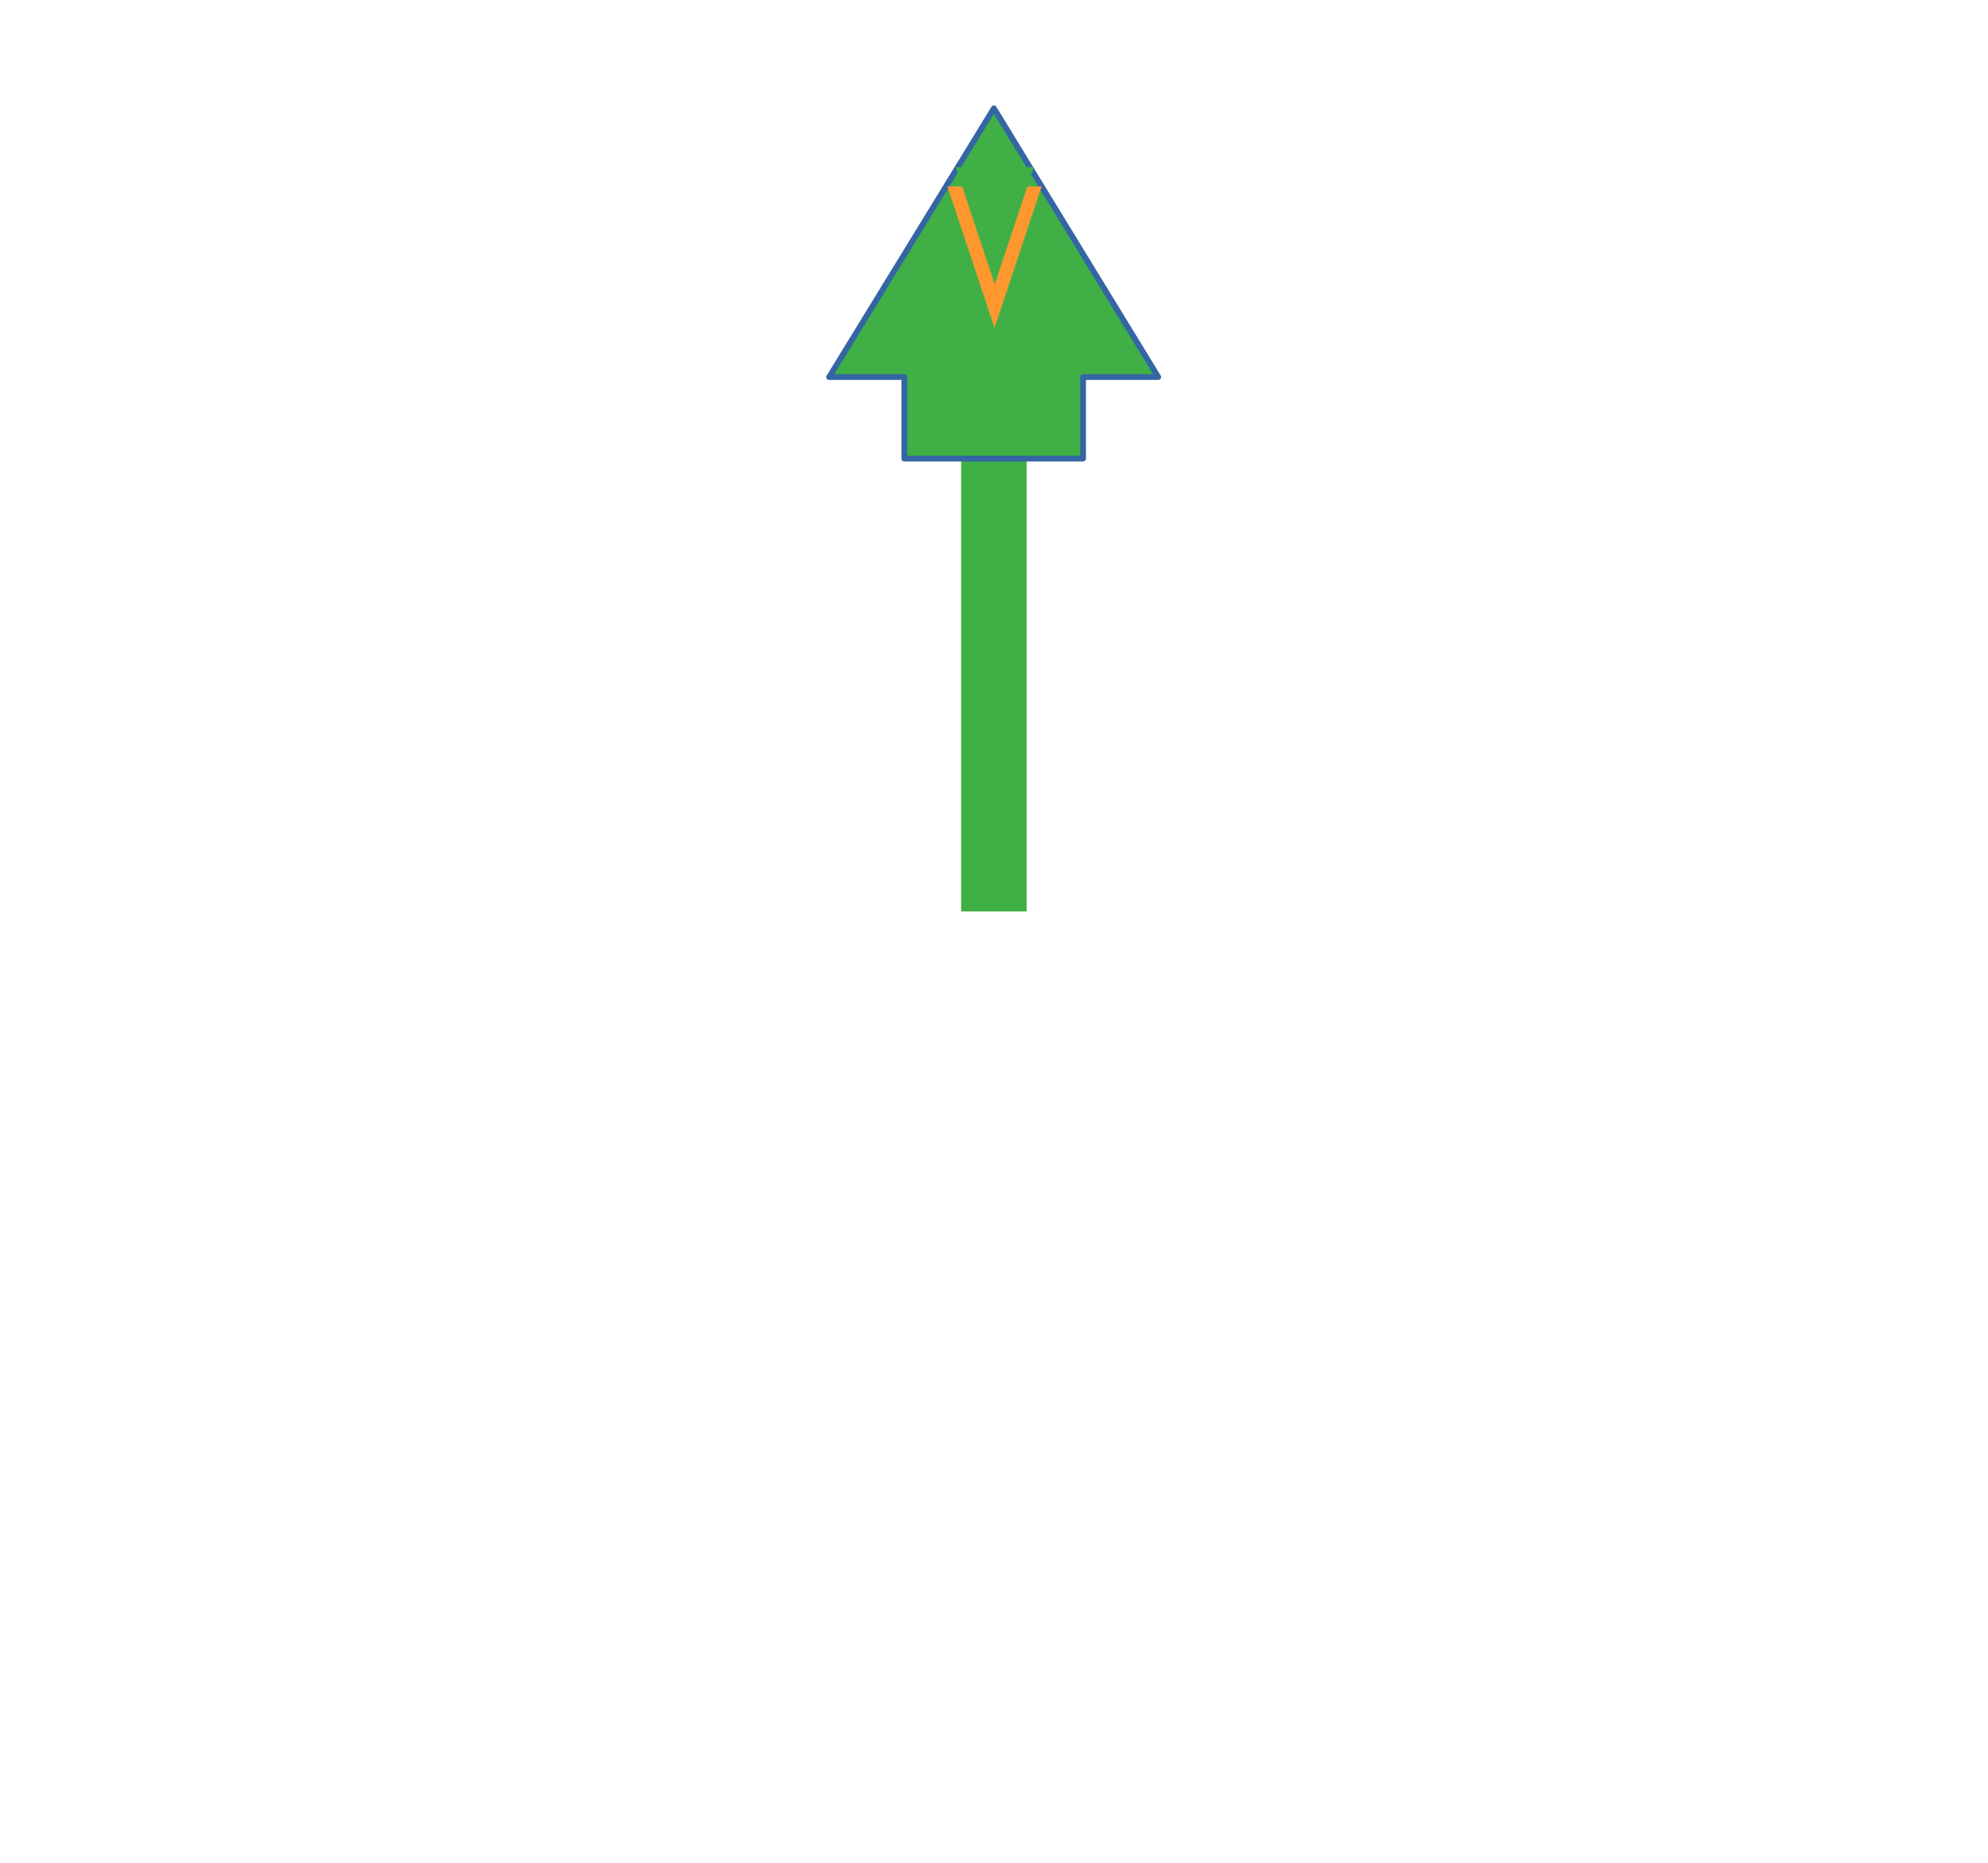
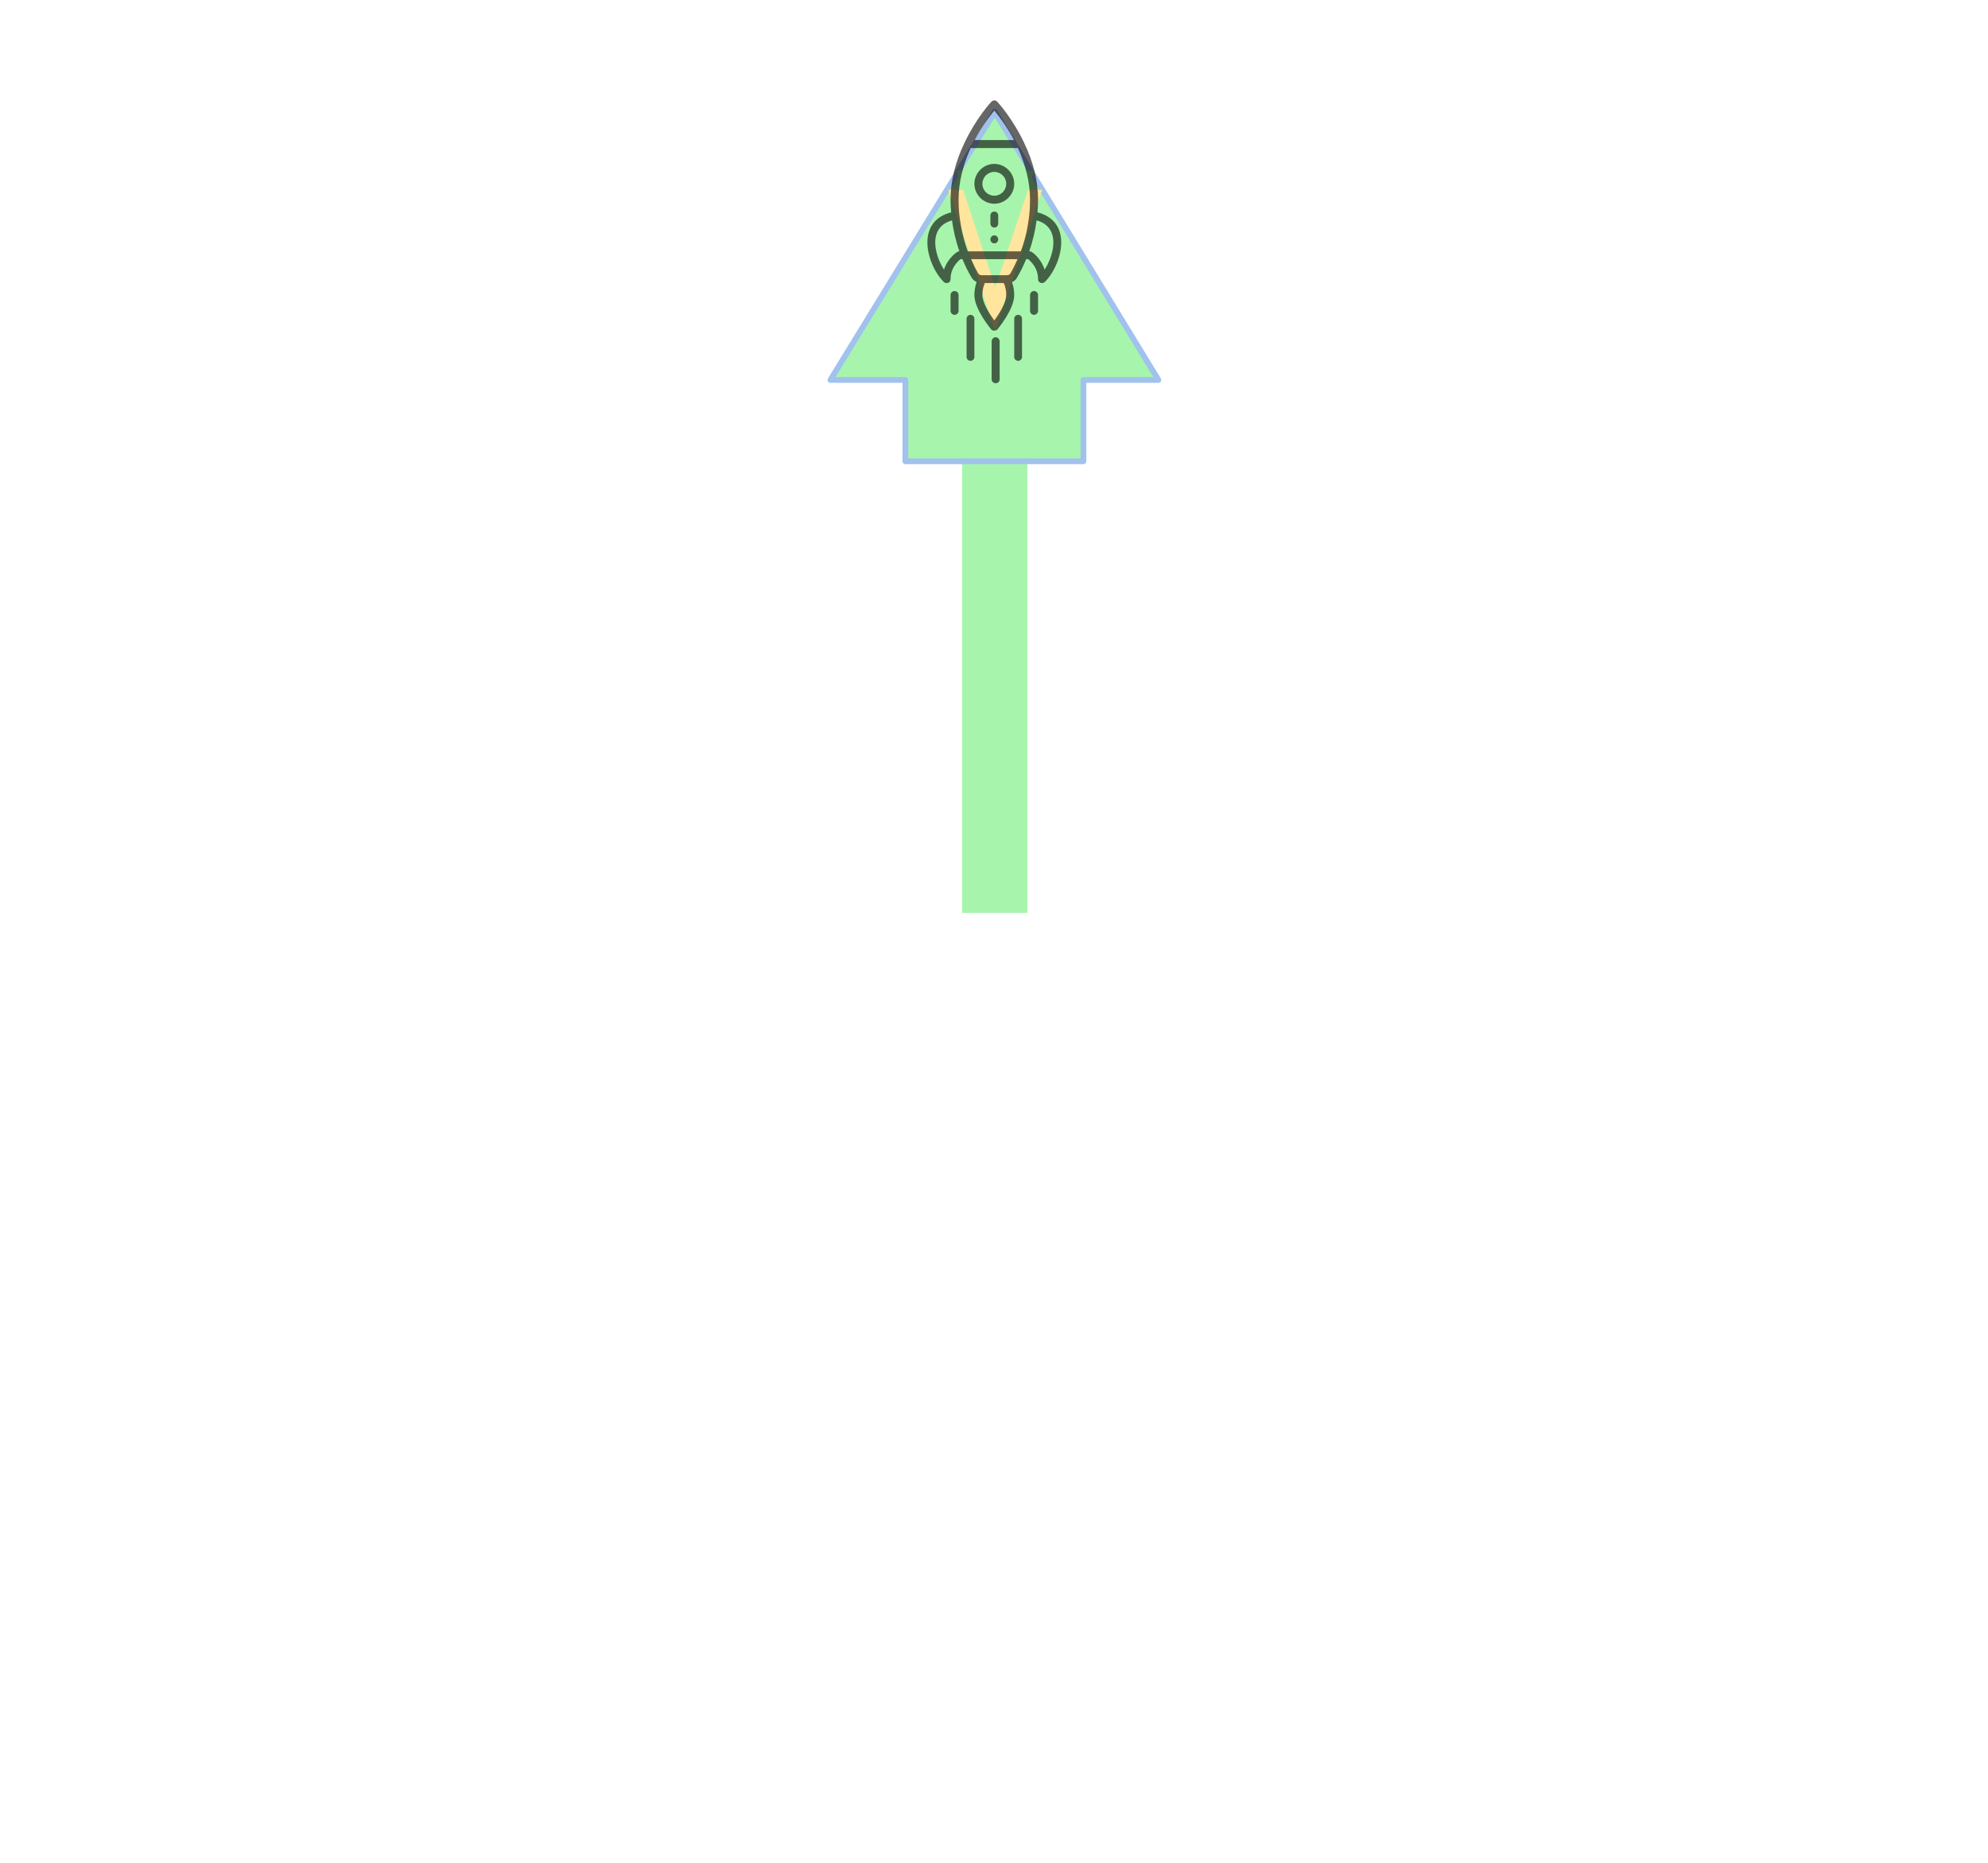
- <svg xmlns="http://www.w3.org/2000/svg" version="1.2" width="96.53mm" height="90.43mm" viewBox="0 0 9653 9043" preserveAspectRatio="xMidYMid" fill-rule="evenodd" stroke-width="28.222" stroke-linejoin="round" xml:space="preserve">
+ <svg xmlns="http://www.w3.org/2000/svg" xmlns:ns1="http://xml.openoffice.org/svg/export" version="1.2" width="96.79mm" height="90.69mm" viewBox="0 0 9679 9069" preserveAspectRatio="xMidYMid" fill-rule="evenodd" stroke-width="28.222" stroke-linejoin="round" xml:space="preserve">
+   <defs class="ClipPathGroup">
+     <clipPath id="presentation_clip_path" clipPathUnits="userSpaceOnUse">
+       <rect x="0" y="0" width="9679" height="9069" />
+     </clipPath>
+     <clipPath id="presentation_clip_path_shrink" clipPathUnits="userSpaceOnUse">
+       <rect x="9" y="9" width="9660" height="9051" />
+     </clipPath>
+   </defs>
+   <defs class="TextShapeIndex">
+     <g ns1:slide="id1" ns1:id-list="id3 id4" />
+   </defs>
  <defs class="EmbeddedBulletChars">
    <g id="bullet-char-template-57356" transform="scale(0.0004882812,-0.0004882812)">
      <path d="M 580,1141 L 1163,571 580,0 -4,571 580,1141 Z" />
    </g>
    <g id="bullet-char-template-57354" transform="scale(0.0004882812,-0.0004882812)">
      <path d="M 8,1128 L 1137,1128 1137,0 8,0 8,1128 Z" />
    </g>
    <g id="bullet-char-template-10146" transform="scale(0.0004882812,-0.0004882812)">
      <path d="M 174,0 L 602,739 174,1481 1456,739 174,0 Z M 1358,739 L 309,1346 659,739 1358,739 Z" />
    </g>
    <g id="bullet-char-template-10132" transform="scale(0.0004882812,-0.0004882812)">
      <path d="M 2015,739 L 1276,0 717,0 1260,543 174,543 174,936 1260,936 717,1481 1274,1481 2015,739 Z" />
    </g>
    <g id="bullet-char-template-10007" transform="scale(0.0004882812,-0.0004882812)">
      <path d="M 0,-2 C -7,14 -16,27 -25,37 L 356,567 C 262,823 215,952 215,954 215,979 228,992 255,992 264,992 276,990 289,987 310,991 331,999 354,1012 L 381,999 492,748 772,1049 836,1024 860,1049 C 881,1039 901,1025 922,1006 886,937 835,863 770,784 769,783 710,716 594,584 L 774,223 C 774,196 753,168 711,139 L 727,119 C 717,90 699,76 672,76 641,76 570,178 457,381 L 164,-76 C 142,-110 111,-127 72,-127 30,-127 9,-110 8,-76 1,-67 -2,-52 -2,-32 -2,-23 -1,-13 0,-2 Z" />
    </g>
    <g id="bullet-char-template-10004" transform="scale(0.0004882812,-0.0004882812)">
      <path d="M 285,-33 C 182,-33 111,30 74,156 52,228 41,333 41,471 41,549 55,616 82,672 116,743 169,778 240,778 293,778 328,747 346,684 L 369,508 C 377,444 397,411 428,410 L 1163,1116 C 1174,1127 1196,1133 1229,1133 1271,1133 1292,1118 1292,1087 L 1292,965 C 1292,929 1282,901 1262,881 L 442,47 C 390,-6 338,-33 285,-33 Z" />
    </g>
    <g id="bullet-char-template-9679" transform="scale(0.0004882812,-0.0004882812)">
      <path d="M 813,0 C 632,0 489,54 383,161 276,268 223,411 223,592 223,773 276,916 383,1023 489,1130 632,1184 813,1184 992,1184 1136,1130 1245,1023 1353,916 1407,772 1407,592 1407,412 1353,268 1245,161 1136,54 992,0 813,0 Z" />
    </g>
    <g id="bullet-char-template-8226" transform="scale(0.0004882812,-0.0004882812)">
      <path d="M 346,457 C 273,457 209,483 155,535 101,586 74,649 74,723 74,796 101,859 155,911 209,963 273,989 346,989 419,989 480,963 531,910 582,859 608,796 608,723 608,648 583,586 532,535 482,483 420,457 346,457 Z" />
    </g>
    <g id="bullet-char-template-8211" transform="scale(0.0004882812,-0.0004882812)">
      <path d="M -4,459 L 1135,459 1135,606 -4,606 -4,459 Z" />
    </g>
    <g id="bullet-char-template-61548" transform="scale(0.0004882812,-0.0004882812)">
      <path d="M 173,740 C 173,903 231,1043 346,1159 462,1274 601,1332 765,1332 928,1332 1067,1274 1183,1159 1299,1043 1357,903 1357,740 1357,577 1299,437 1183,322 1067,206 928,148 765,148 601,148 462,206 346,322 231,437 173,577 173,740 Z" />
    </g>
  </defs>
-   <g class="Page">
-     <g class="Graphic">
-       <g id="id3">
-         <rect class="BoundingBox" stroke="none" fill="none" x="0" y="0" width="9653" height="9043" />
-         <path fill="none" stroke="rgb(63,175,70)" stroke-width="318" stroke-linejoin="round" d="M 4826,826 L 4826,4426" />
-         <path fill="rgb(63,175,70)" stroke="none" d="M 4391,2227 L 4391,1831 4026,1831 4826,526 5624,1831 5259,1831 5259,2227 4391,2227 4391,2227 4391,2227 Z" />
-         <path fill="none" stroke="rgb(52,101,164)" stroke-width="28" stroke-linejoin="round" d="M 4391,2227 L 4391,1831 4026,1831 4826,526 5624,1831 5259,1831 5259,2227 4391,2227 4391,2227 4391,2227 Z" />
-         <path fill="rgb(255,151,47)" stroke="none" d="M 4829,1593 L 5058,905 4600,905 4829,1593 4829,1593 Z" />
-       </g>
+   <g>
+     <g id="id2" class="Master_Slide">
+       <g id="bg-id2" class="Background" />
+       <g id="bo-id2" class="BackgroundObjects" />
    </g>
-     <g class="com.sun.star.drawing.LineShape">
-       <g id="id4">
-         <rect class="BoundingBox" stroke="none" fill="none" x="4640" y="811" width="381" height="570" />
-         <path fill="rgb(63,175,70)" stroke="none" d="M 4830,1380 L 5020,812 4641,812 4830,1380 Z" />
+   </g>
+   <g class="SlideGroup">
+     <g>
+       <g id="container-id1">
+         <g id="id1" class="Slide" clip-path="url(#presentation_clip_path)">
+           <g class="Page">
+             <g class="Graphic">
+               <g id="id3">
+                 <rect class="BoundingBox" stroke="none" fill="none" x="4" y="6" width="9679" height="9069" />
+                 <defs>
+                   <mask id="mask1">
+                     <g>
+                       <defs>
+                         <linearGradient id="gradient1" x1="4843" y1="-331" x2="4843" y2="9411" gradientUnits="userSpaceOnUse">
+                           <stop offset="0.5" style="stop-color:rgb(153,153,153)" />
+                           <stop offset="0.5" style="stop-color:rgb(153,153,153)" />
+                           <stop offset="1" style="stop-color:rgb(153,153,153)" />
+                           <stop offset="1" style="stop-color:rgb(153,153,153)" />
+                         </linearGradient>
+                       </defs>
+                       <path style="fill:url(#gradient1)" d="M -333,-331 L 10019,-331 10019,9411 -333,9411 -333,-331 Z" />
+                     </g>
+                   </mask>
+                 </defs>
+                 <g style="mask:url(#mask1)">
+                   <path fill="none" stroke="rgb(109,238,118)" stroke-width="318" stroke-linejoin="round" d="M 4843,845 L 4843,4445" />
+                   <path fill="rgb(109,238,118)" stroke="none" d="M 4408,2246 L 4408,1850 4043,1850 4843,545 5640,1850 5275,1850 5275,2246 4408,2246 4408,2246 4408,2246 4408,2246 Z" />
+                   <path fill="none" stroke="rgb(97,153,225)" stroke-width="28" stroke-linejoin="round" d="M 4408,2246 L 4408,1850 4043,1850 4843,545 5640,1850 5275,1850 5275,2246 4408,2246 4408,2246 4408,2246 4408,2246 Z" />
+                   <path fill="rgb(255,211,91)" stroke="none" d="M 4845,1612 L 5074,924 4617,924 4845,1612 4845,1612 4845,1612 Z" />
+                   <path fill="rgb(109,238,118)" stroke="none" d="M 4846,1399 L 5036,831 4658,831 4846,1399 4846,1399 Z" />
+                 </g>
+               </g>
+             </g>
+             <g class="Graphic">
+               <g id="id4">
+                 <rect class="BoundingBox" stroke="none" fill="none" x="4141" y="480" width="1402" height="1403" />
+                 <defs>
+                   <mask id="mask2">
+                     <g>
+                       <defs>
+                         <linearGradient id="gradient2" x1="4841" y1="481" x2="4841" y2="1881" gradientUnits="userSpaceOnUse">
+                           <stop offset="0.5" style="stop-color:rgb(153,153,153)" />
+                           <stop offset="0.5" style="stop-color:rgb(153,153,153)" />
+                           <stop offset="1" style="stop-color:rgb(153,153,153)" />
+                           <stop offset="1" style="stop-color:rgb(153,153,153)" />
+                         </linearGradient>
+                       </defs>
+                       <path style="fill:url(#gradient2)" d="M 4141,481 L 5541,481 5541,1881 4141,1881 4141,481 Z" />
+                     </g>
+                   </mask>
+                 </defs>
+                 <g style="mask:url(#mask2)">
+                   <defs>
+                     <clipPath id="clip_path_1" clipPathUnits="userSpaceOnUse">
+                       <path d="M 4141,1181 L 4841,481 5541,1181 4841,1881 4141,1181 Z" />
+                     </clipPath>
+                   </defs>
+                   <g clip-path="url(#clip_path_1)">
+                     <path fill="rgb(0,0,0)" stroke="none" d="M 4841,1146 C 4830,1146 4822,1155 4822,1166 4822,1176 4830,1185 4841,1185 4852,1185 4860,1176 4860,1166 4860,1155 4852,1146 4841,1146 L 4841,1146 Z" />
+                     <path fill="rgb(0,0,0)" stroke="none" d="M 4841,798 C 4788,798 4744,842 4744,895 4744,948 4788,992 4841,992 4894,992 4938,948 4938,895 4938,842 4894,798 4841,798 L 4841,798 Z M 4899,895 C 4899,927 4873,953 4841,953 4809,953 4783,927 4783,895 4783,863 4809,837 4841,837 4873,837 4899,863 4899,895 L 4899,895 Z" />
+                     <path fill="rgb(0,0,0)" stroke="none" d="M 4841,489 C 4836,489 4831,491 4827,495 4824,498 4753,575 4697,693 4651,788 4628,882 4628,972 4628,993 4629,1013 4631,1034 4560,1052 4532,1096 4522,1131 4498,1211 4541,1319 4595,1373 4601,1378 4609,1380 4616,1377 4619,1376 4621,1375 4623,1373 4626,1369 4628,1364 4628,1359 4628,1304 4664,1272 4676,1262 L 4686,1262 C 4699,1294 4714,1324 4730,1351 4736,1361 4745,1369 4755,1373 4748,1393 4744,1414 4744,1436 4744,1507 4823,1600 4826,1604 4830,1608 4835,1610 4841,1610 4846,1610 4851,1608 4855,1605 4855,1604 4855,1604 4856,1604 4859,1600 4938,1507 4938,1436 4938,1414 4934,1393 4927,1374 4938,1369 4947,1361 4952,1351 4968,1324 4983,1294 4996,1262 L 5006,1262 C 5018,1272 5054,1304 5054,1359 5054,1367 5058,1374 5066,1377 5073,1380 5081,1378 5087,1373 5141,1319 5184,1211 5160,1131 5150,1096 5122,1052 5051,1034 5053,1013 5054,993 5054,972 5054,882 5031,788 4985,693 4929,575 4858,498 4855,495 4852,491 4846,489 4841,489 L 4841,489 Z M 4596,1313 C 4564,1263 4543,1193 4559,1142 4569,1108 4595,1084 4635,1073 4642,1124 4654,1175 4671,1224 4671,1224 4666,1223 4660,1227 4658,1228 4614,1257 4596,1313 L 4596,1313 Z M 4899,1436 C 4899,1474 4865,1528 4841,1560 4817,1528 4783,1474 4783,1436 4783,1415 4787,1395 4795,1378 L 4887,1378 C 4895,1395 4899,1415 4899,1436 L 4899,1436 Z M 4919,1332 C 4916,1337 4910,1340 4903,1340 4868,1340 4854,1340 4850,1340 4842,1340 4822,1340 4779,1340 4772,1340 4766,1337 4763,1332 4750,1310 4739,1287 4728,1262 L 4954,1262 C 4943,1287 4932,1310 4919,1332 L 4919,1332 Z M 5123,1142 C 5139,1193 5118,1263 5086,1313 5074,1275 5046,1241 5022,1226 5016,1223 5011,1224 5011,1224 5028,1175 5040,1124 5047,1073 5087,1084 5113,1108 5123,1142 L 5123,1142 Z M 5015,972 C 5015,997 5014,1022 5011,1047 5005,1107 4991,1167 4970,1224 L 4712,1224 C 4691,1167 4678,1107 4671,1047 4668,1022 4667,997 4667,972 4667,891 4687,807 4726,721 L 4956,721 C 4995,807 5015,891 5015,972 L 5015,972 Z M 4937,682 L 4745,682 C 4781,614 4821,563 4841,538 4861,563 4901,614 4937,682 L 4937,682 Z" />
+                     <path fill="rgb(0,0,0)" stroke="none" d="M 5034,1417 C 5024,1417 5015,1426 5015,1436 L 5015,1514 C 5015,1524 5024,1533 5034,1533 5045,1533 5054,1524 5054,1514 L 5054,1436 C 5054,1426 5045,1417 5034,1417 L 5034,1417 Z" />
+                     <path fill="rgb(0,0,0)" stroke="none" d="M 4648,1417 C 4637,1417 4628,1426 4628,1436 L 4628,1514 C 4628,1524 4637,1533 4648,1533 4658,1533 4667,1524 4667,1514 L 4667,1436 C 4667,1426 4658,1417 4648,1417 L 4648,1417 Z" />
+                     <path fill="rgb(0,0,0)" stroke="none" d="M 4957,1533 C 4946,1533 4938,1542 4938,1552 L 4938,1738 C 4938,1748 4946,1757 4957,1757 4968,1757 4976,1748 4976,1738 L 4976,1552 C 4976,1542 4968,1533 4957,1533 L 4957,1533 Z" />
+                     <path fill="rgb(0,0,0)" stroke="none" d="M 4848,1642 C 4837,1642 4828,1651 4828,1662 L 4828,1847 C 4828,1858 4837,1866 4848,1866 4858,1866 4867,1858 4867,1847 L 4867,1662 C 4867,1651 4858,1642 4848,1642 L 4848,1642 Z" />
+                     <path fill="rgb(0,0,0)" stroke="none" d="M 4725,1533 C 4714,1533 4706,1542 4706,1552 L 4706,1738 C 4706,1748 4714,1757 4725,1757 4736,1757 4744,1748 4744,1738 L 4744,1552 C 4744,1542 4736,1533 4725,1533 L 4725,1533 Z" />
+                     <path fill="rgb(0,0,0)" stroke="none" d="M 4841,1030 C 4830,1030 4822,1039 4822,1050 L 4822,1088 C 4822,1099 4830,1108 4841,1108 4852,1108 4860,1099 4860,1088 L 4860,1050 C 4860,1039 4852,1030 4841,1030 L 4841,1030 Z" />
+                   </g>
+                 </g>
+               </g>
+             </g>
+           </g>
+         </g>
      </g>
    </g>
  </g>
</svg>
